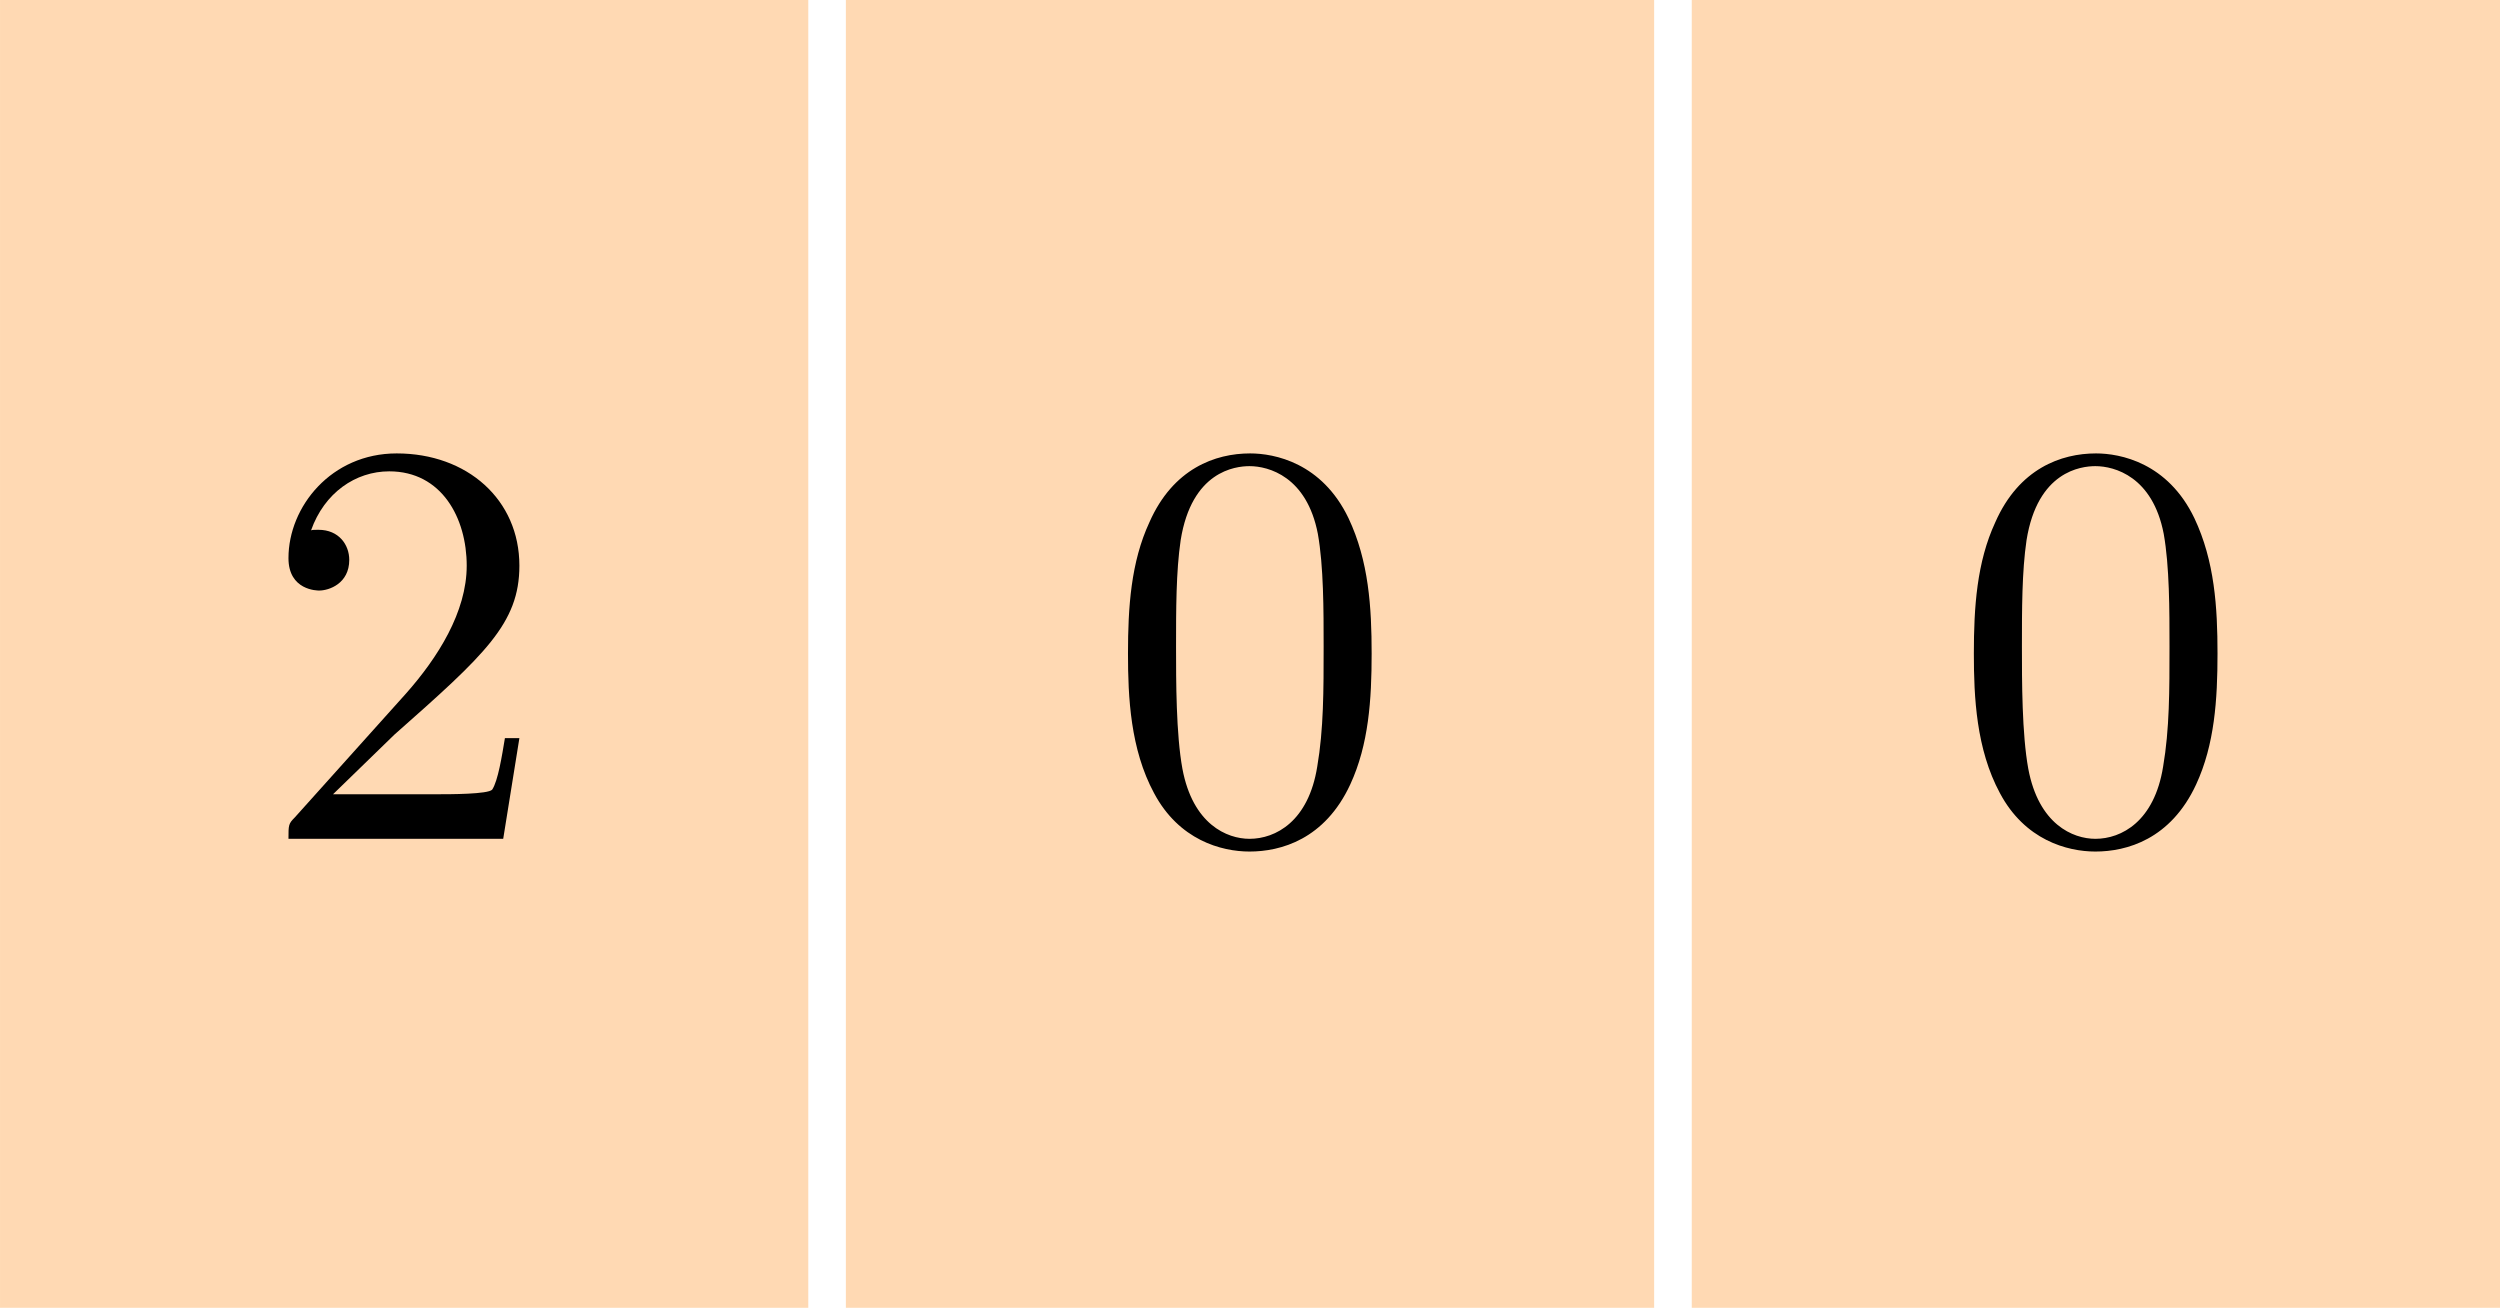
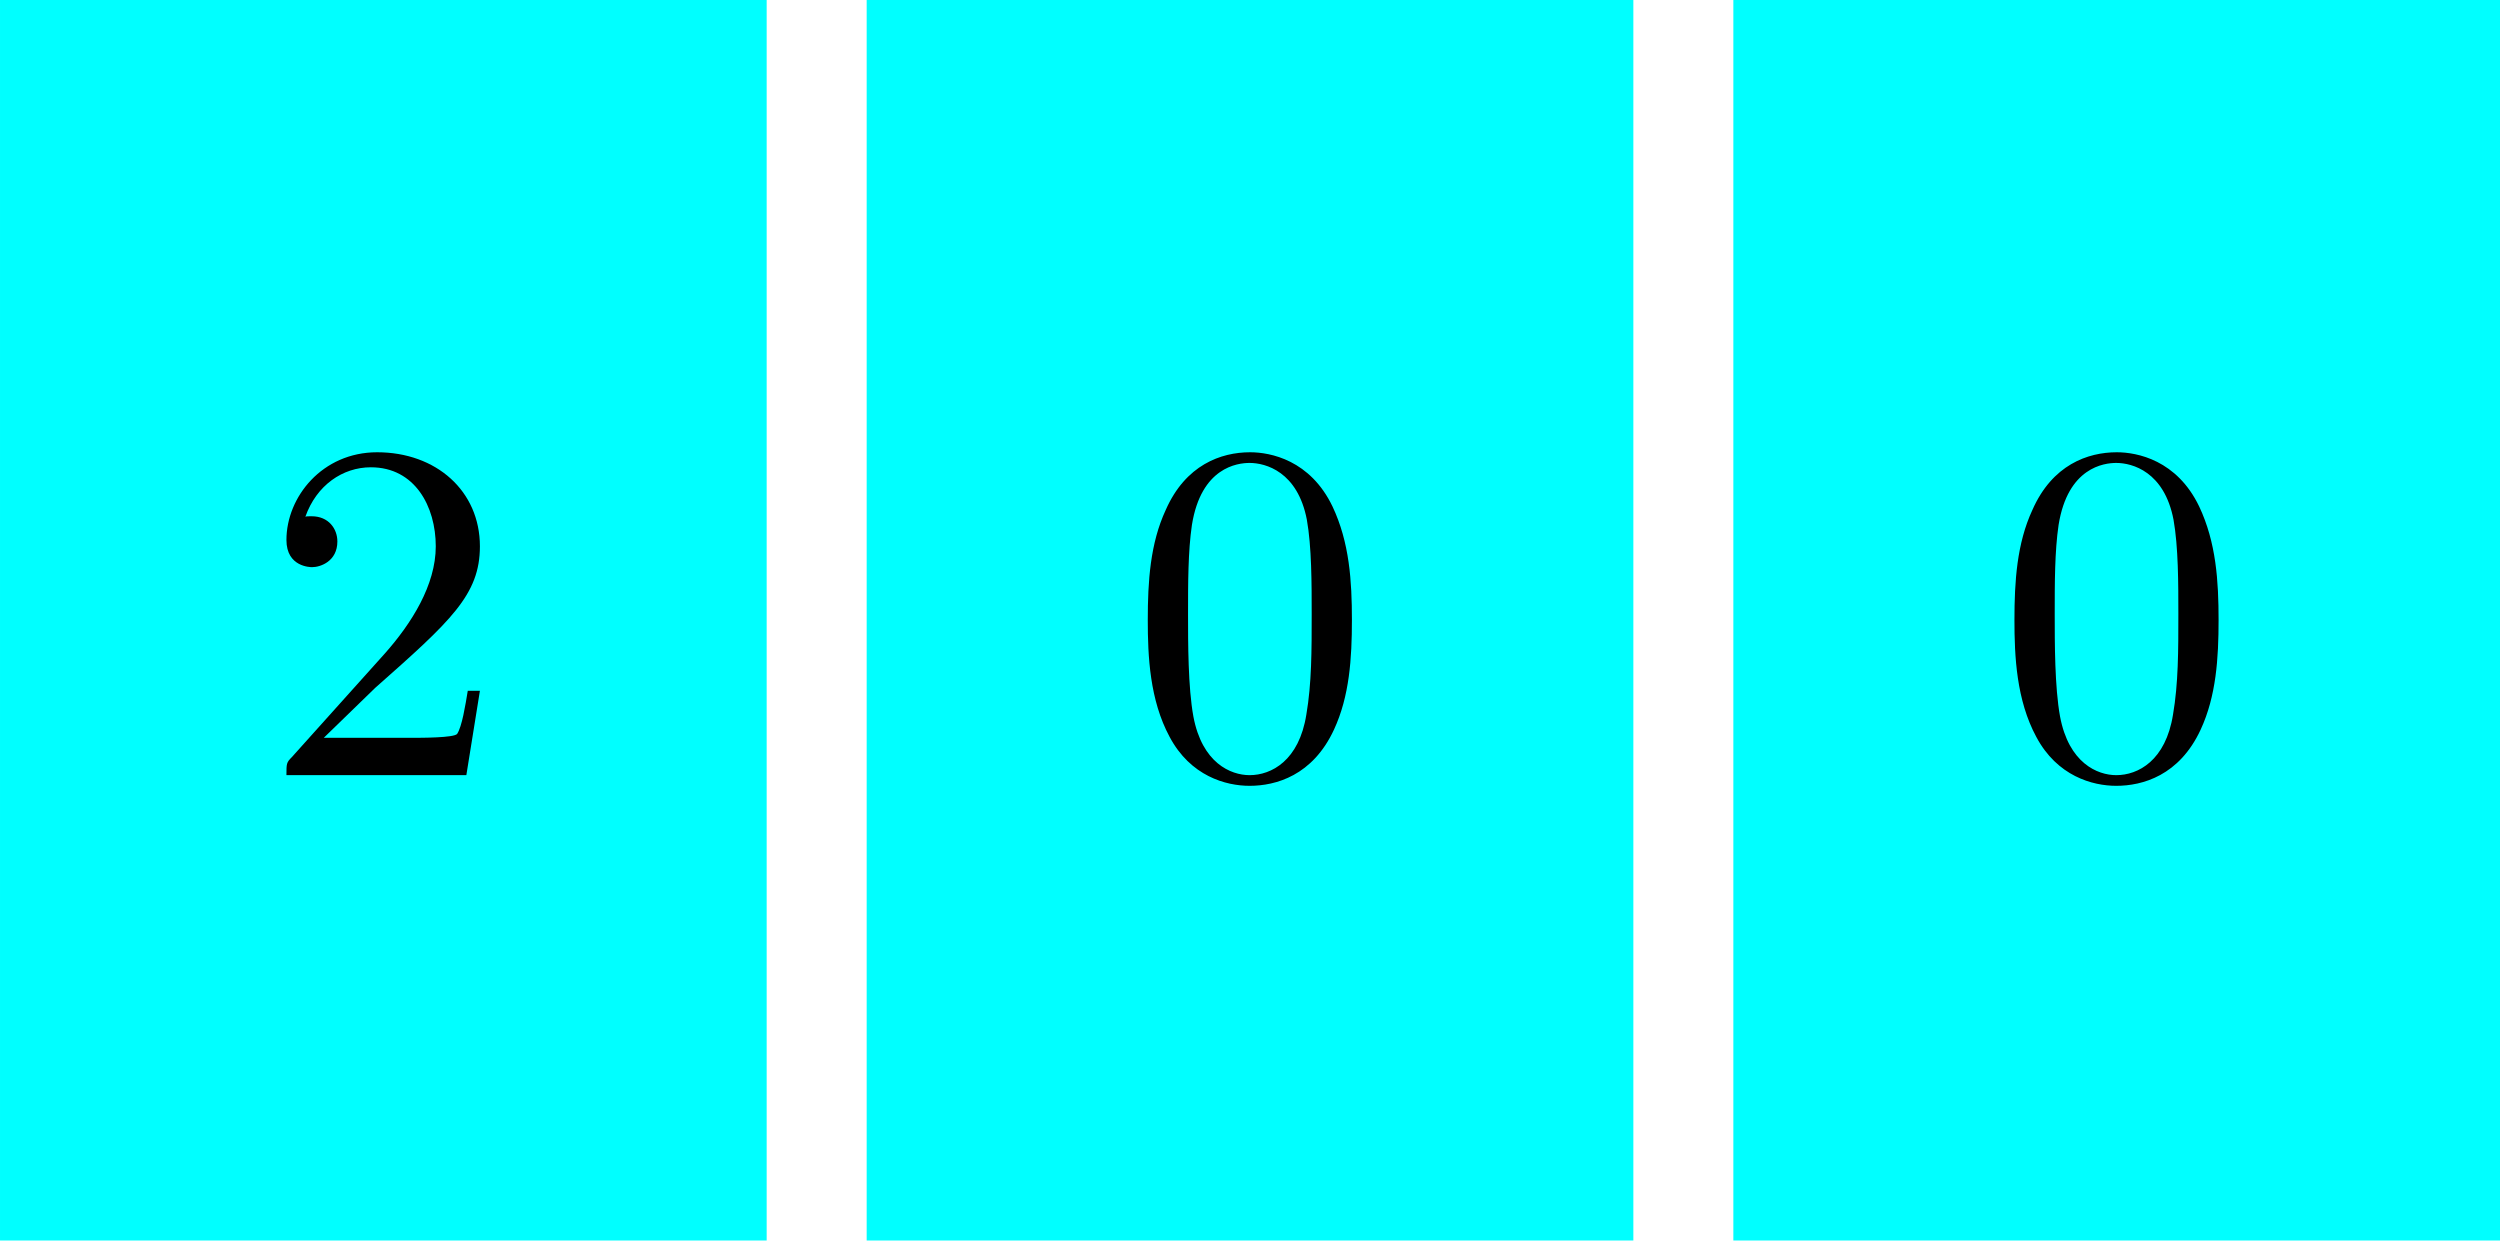
- <svg xmlns="http://www.w3.org/2000/svg" xmlns:xlink="http://www.w3.org/1999/xlink" version="1.1" width="94.252pt" height="49.305pt" viewBox="56.409 103.164 94.252 49.305">
+ <svg xmlns="http://www.w3.org/2000/svg" xmlns:xlink="http://www.w3.org/1999/xlink" version="1.1" width="112.5pt" height="55.822pt" viewBox="56.409 109.68 112.5 55.822">
  <defs>
    <path id="g0-48" d="M5.018-3.491C5.018-4.364 4.964-5.236 4.582-6.044C4.08-7.091 3.185-7.265 2.727-7.265C2.073-7.265 1.276-6.982 .829-5.967C.48-5.215 .425-4.364 .425-3.491C.425-2.673 .469-1.691 .916-.862C1.385 .022 2.182 .24 2.716 .24C3.305 .24 4.135 .011 4.615-1.025C4.964-1.778 5.018-2.629 5.018-3.491ZM2.716 0C2.291 0 1.647-.273 1.451-1.32C1.331-1.975 1.331-2.978 1.331-3.622C1.331-4.32 1.331-5.04 1.418-5.629C1.625-6.927 2.444-7.025 2.716-7.025C3.076-7.025 3.796-6.829 4.004-5.749C4.113-5.138 4.113-4.309 4.113-3.622C4.113-2.804 4.113-2.062 3.993-1.364C3.829-.327 3.207 0 2.716 0Z" />
    <path id="g0-50" d="M1.385-.84L2.542-1.964C4.244-3.469 4.898-4.058 4.898-5.149C4.898-6.393 3.916-7.265 2.585-7.265C1.353-7.265 .545-6.262 .545-5.291C.545-4.68 1.091-4.68 1.124-4.68C1.309-4.68 1.691-4.811 1.691-5.258C1.691-5.542 1.495-5.825 1.113-5.825C1.025-5.825 1.004-5.825 .971-5.815C1.222-6.524 1.811-6.927 2.444-6.927C3.436-6.927 3.905-6.044 3.905-5.149C3.905-4.276 3.36-3.415 2.76-2.738L.665-.404C.545-.284 .545-.262 .545 0H4.593L4.898-1.898H4.625C4.571-1.571 4.495-1.091 4.385-.927C4.309-.84 3.589-.84 3.349-.84H1.385Z" />
  </defs>
  <g id="page1">
-     <g transform="matrix(0.996264 0 0 0.996264 56.4094 103.164)">
-       <path d="M 0 49.49L 30.587 49.49L 30.587 0L 0 0L 0 49.49Z" fill="#ff8000" opacity="0.3" />
+     <g transform="matrix(0.996264 0 0 0.996264 56.4094 109.68)">
+       <path d="M 0 56.032L 34.629 56.032L 34.629 0L 0 0L 0 56.032Z" fill="#00ffff" />
    </g>
-     <g transform="matrix(2 0 0 2 -71.6495 -127.756)">
-       <use x="68.922" y="131.272" xlink:href="#g0-50" />
+     <g transform="matrix(2 0 0 2 -73.6633 -137.532)">
+       <use x="70.936" y="141.047" xlink:href="#g0-50" />
    </g>
-     <g transform="matrix(0.996264 0 0 0.996264 56.4094 103.164)">
-       <path d="M 32.009 49.49L 62.596 49.49L 62.596 0L 32.009 0L 32.009 49.49Z" fill="#ff8000" opacity="0.3" />
+     <g transform="matrix(0.996264 0 0 0.996264 56.4094 109.68)">
+       <path d="M 39.146 56.032L 73.776 56.032L 73.776 0L 39.146 0L 39.146 56.032Z" fill="#00ffff" />
    </g>
-     <g transform="matrix(2 0 0 2 -103.539 -127.756)">
-       <use x="100.812" y="131.272" xlink:href="#g0-48" />
+     <g transform="matrix(2 0 0 2 -112.663 -137.532)">
+       <use x="109.936" y="141.047" xlink:href="#g0-48" />
    </g>
-     <g transform="matrix(0.996264 0 0 0.996264 56.4094 103.164)">
-       <path d="M 64.019 49.49L 94.605 49.49L 94.605 0L 64.019 0L 64.019 49.49Z" fill="#ff8000" opacity="0.3" />
+     <g transform="matrix(0.996264 0 0 0.996264 56.4094 109.68)">
+       <path d="M 78.293 56.032L 112.922 56.032L 112.922 0L 78.293 0L 78.293 56.032Z" fill="#00ffff" />
    </g>
-     <g transform="matrix(2 0 0 2 -135.429 -127.756)">
-       <use x="132.702" y="131.272" xlink:href="#g0-48" />
+     <g transform="matrix(2 0 0 2 -151.663 -137.532)">
+       <use x="148.936" y="141.047" xlink:href="#g0-48" />
    </g>
  </g>
</svg>
